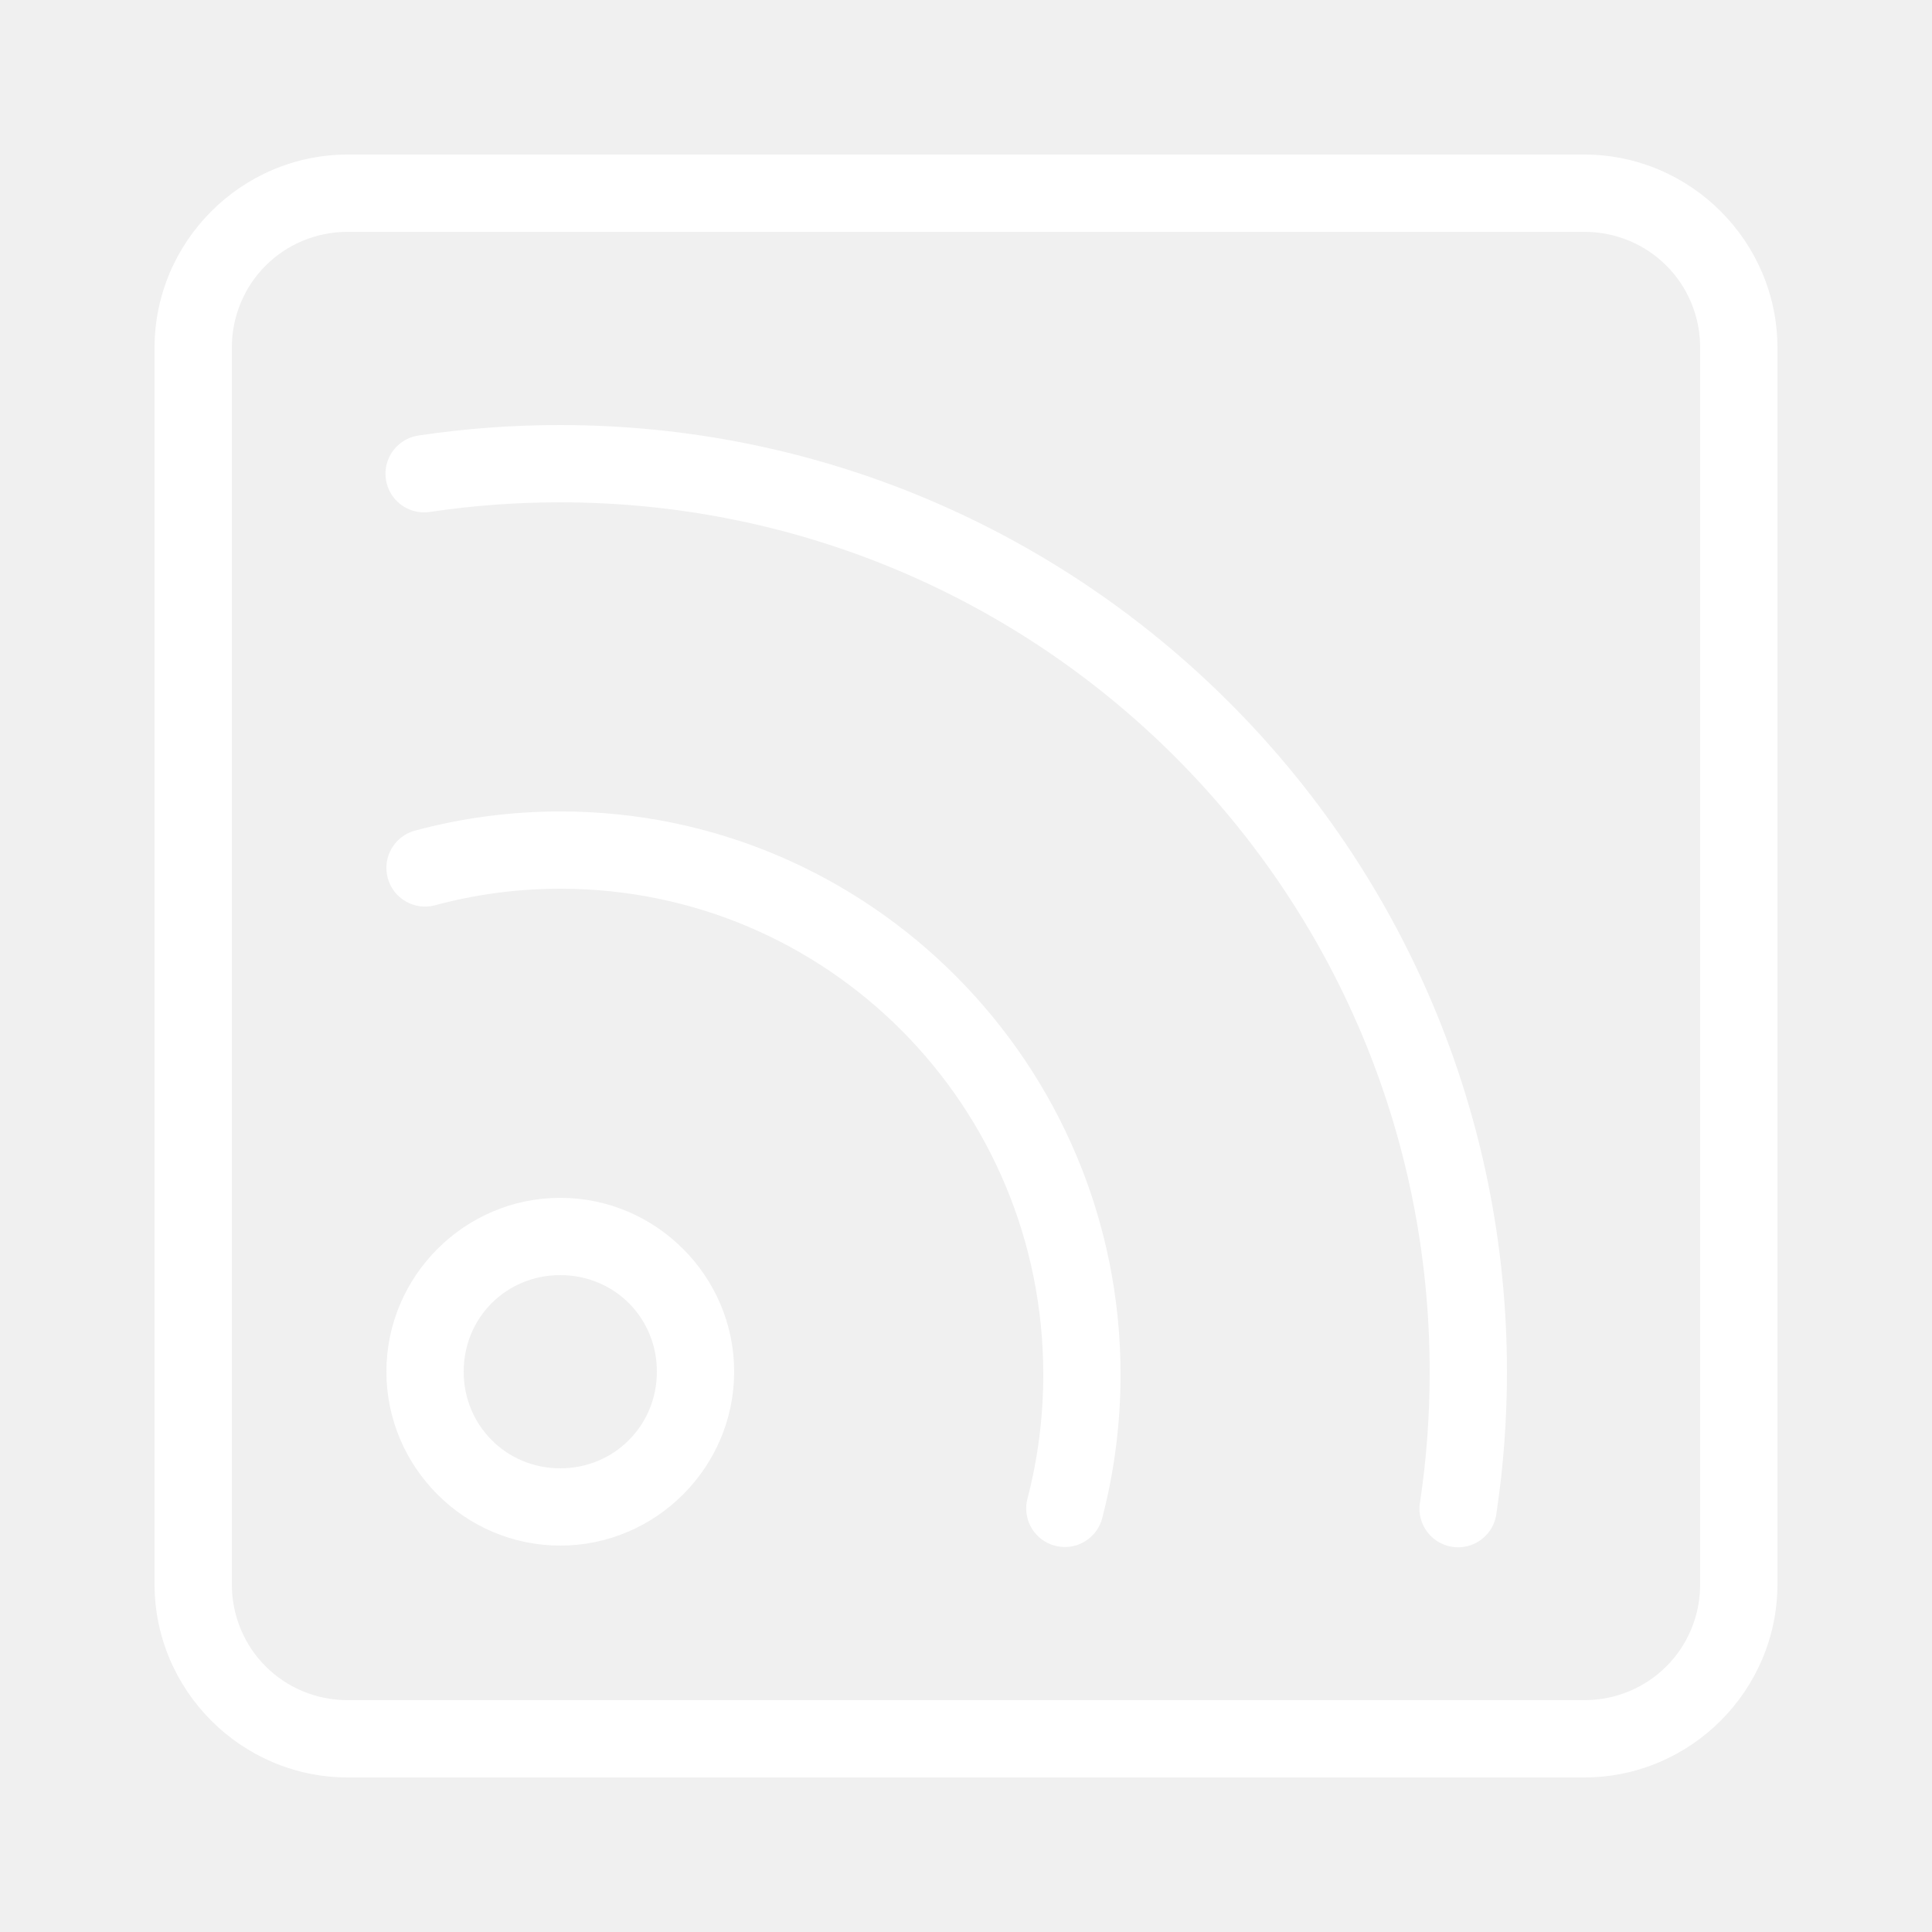
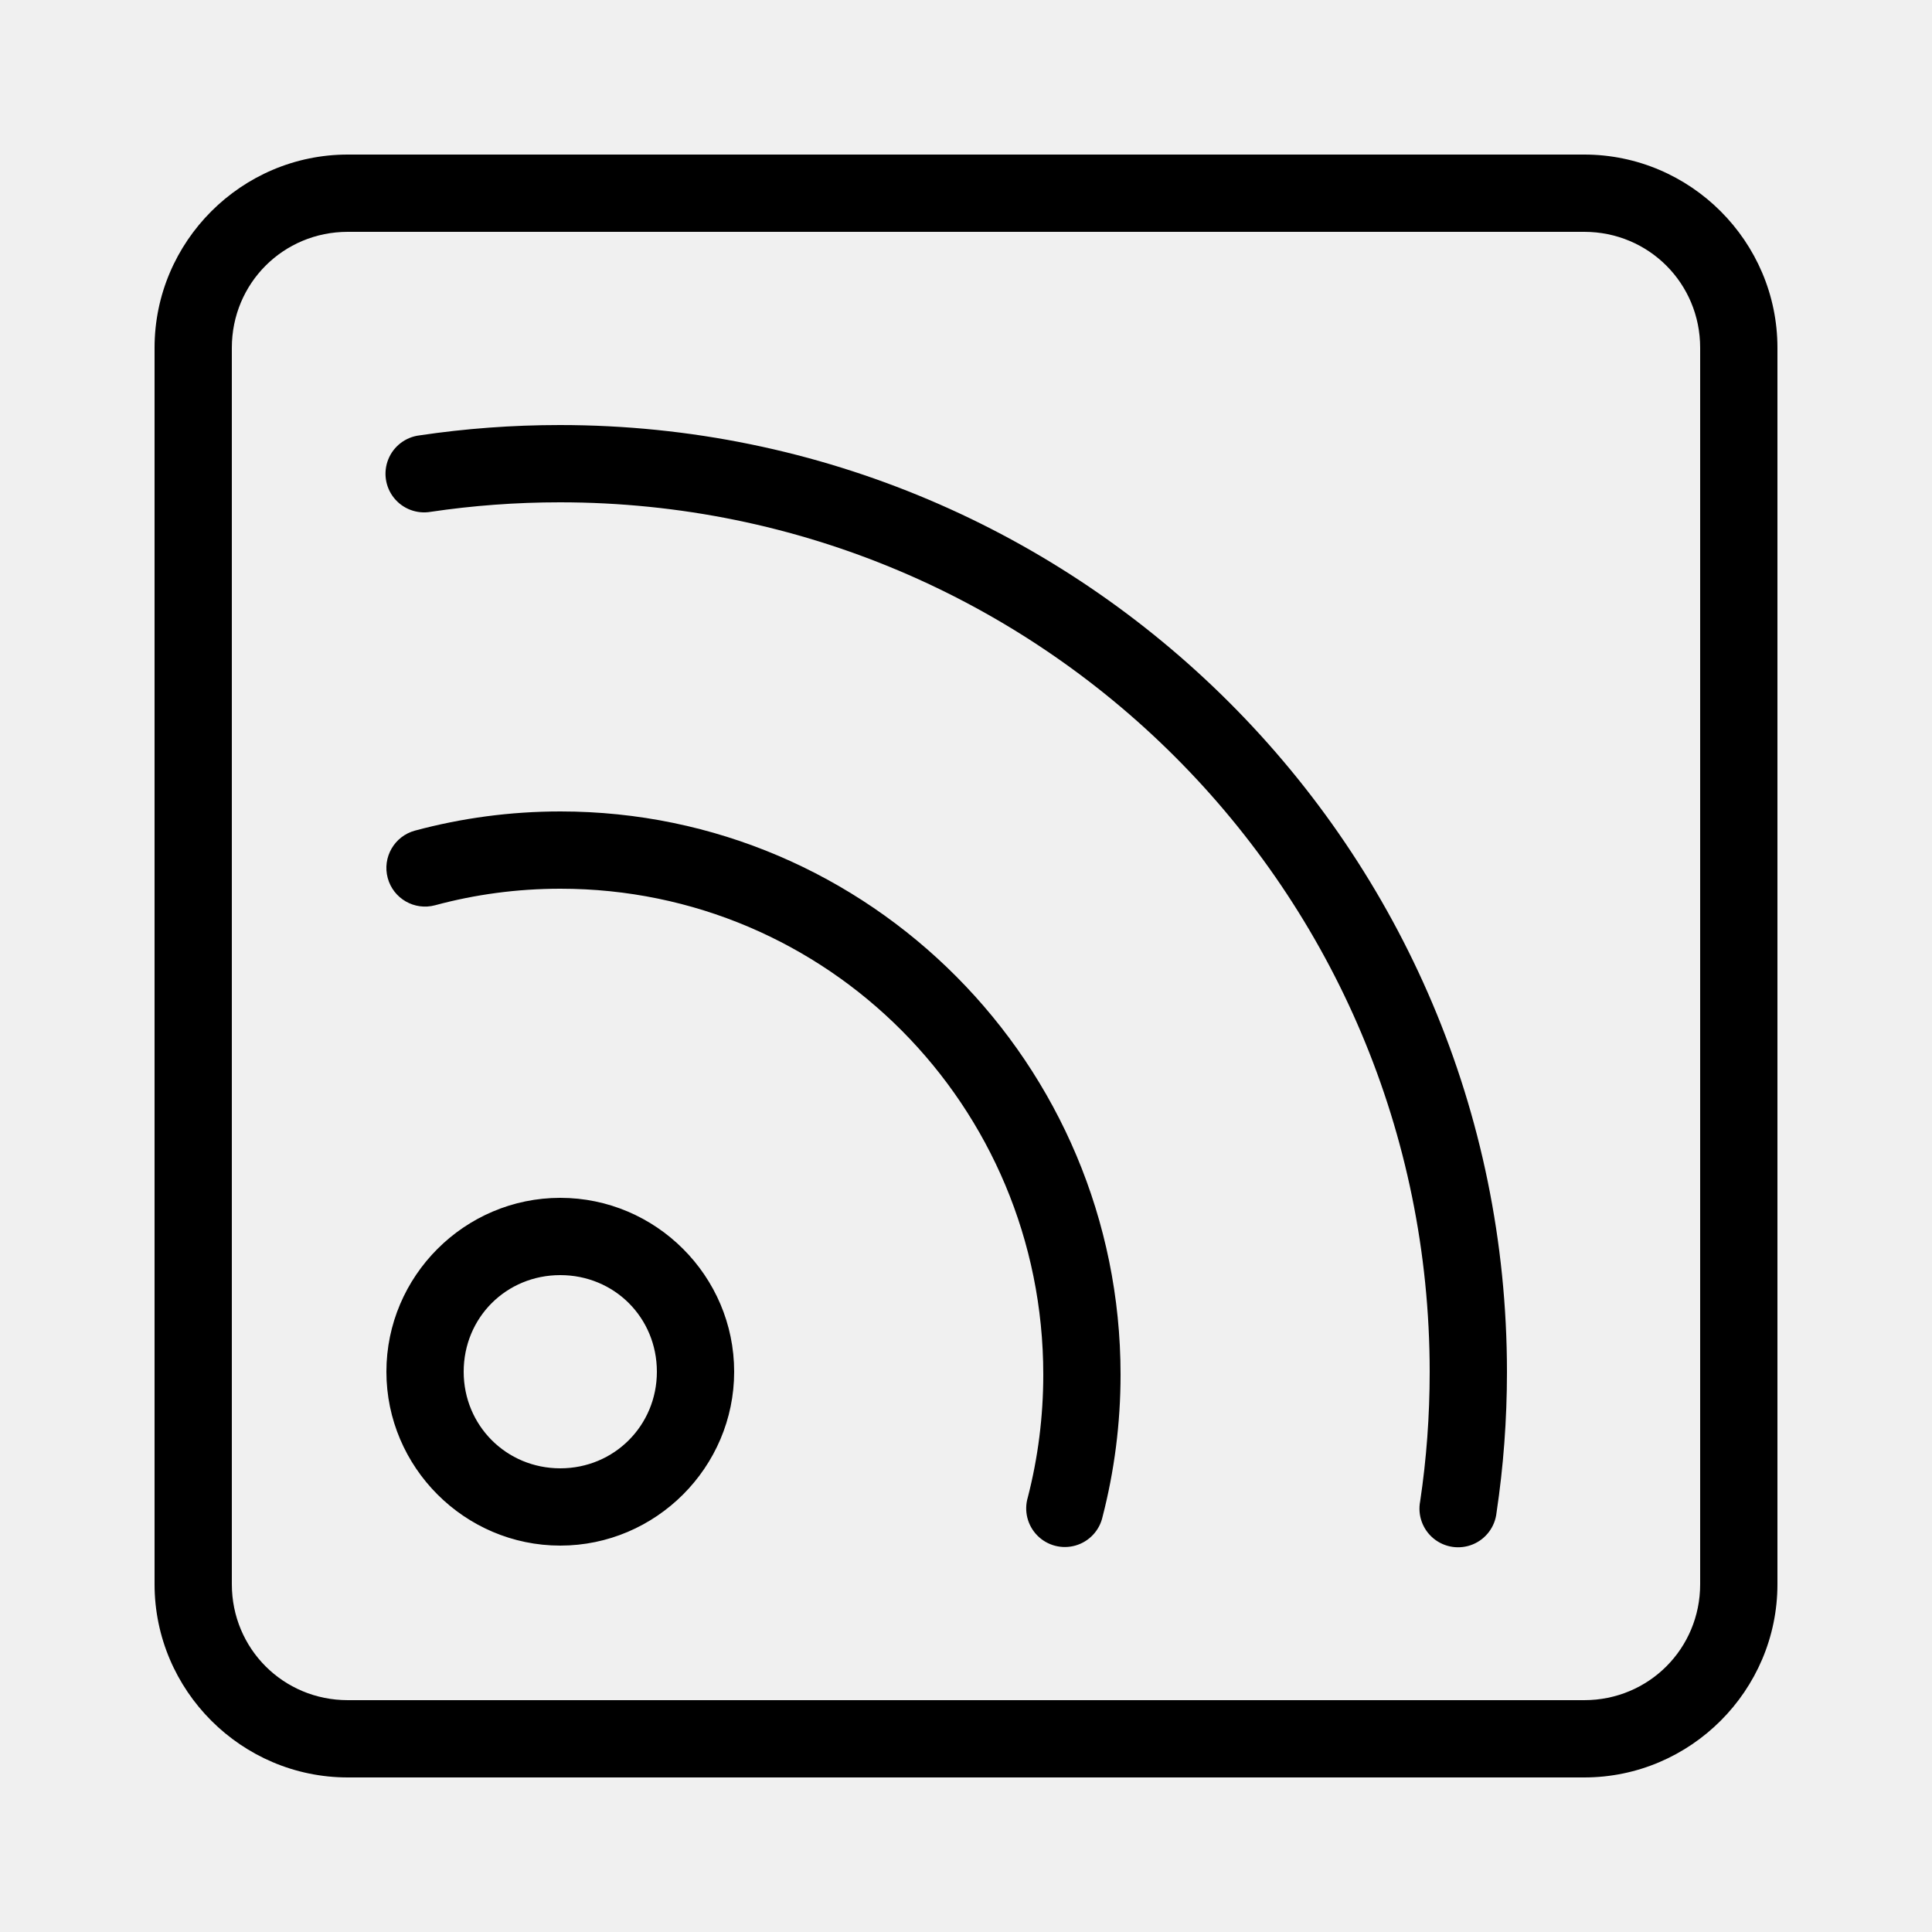
- <svg xmlns="http://www.w3.org/2000/svg" fill="#fff" viewBox="0 0 50 50">
+ <svg xmlns="http://www.w3.org/2000/svg" viewBox="0 0 50 50">
  <path d="M 9 4 C 6.25 4 4 6.25 4 9 L 4 41 C 4 43.75 6.25 46 9 46 L 41 46 C 43.75 46 46 43.75 46 41 L 46 9 C 46 6.25 43.75 4 41 4 L 9 4 z M 9 6 L 41 6 C 42.668 6 44 7.332 44 9 L 44 41 C 44 42.668 42.668 44 41 44 L 9 44 C 7.332 44 6 42.668 6 41 L 6 9 C 6 7.332 7.332 6 9 6 z M 14.49 11 C 13.255 11 12.041 11.091 10.854 11.268 A 1 1 0 1 0 11.146 13.246 C 12.237 13.084 13.354 13 14.49 13 C 26.934 13 37 23.065 37 35.508 C 37 36.645 36.917 37.761 36.754 38.852 A 1 1 0 1 0 38.73 39.148 C 38.908 37.961 39 36.744 39 35.508 C 39 21.984 28.015 11 14.49 11 z M 14.504 21 C 13.203 21 11.941 21.173 10.74 21.496 A 1 1 0 1 0 11.26 23.428 C 12.293 23.149 13.38 23 14.504 23 C 21.414 23 27 28.615 27 35.574 C 27 36.672 26.861 37.736 26.6 38.75 A 1 1 0 1 0 28.535 39.25 C 28.838 38.076 29 36.842 29 35.574 C 29 27.54 22.502 21 14.504 21 z M 14.5 31 C 12.026 31 10 33.023 10 35.5 C 10 37.971 12.024 40 14.5 40 C 16.976 40 19 37.971 19 35.5 C 19 33.023 16.974 31 14.5 31 z M 14.5 33 C 15.898 33 17 34.099 17 35.5 C 17 36.891 15.896 38 14.5 38 C 13.104 38 12 36.891 12 35.5 C 12 34.099 13.102 33 14.5 33 z">
  </path>
</svg>
